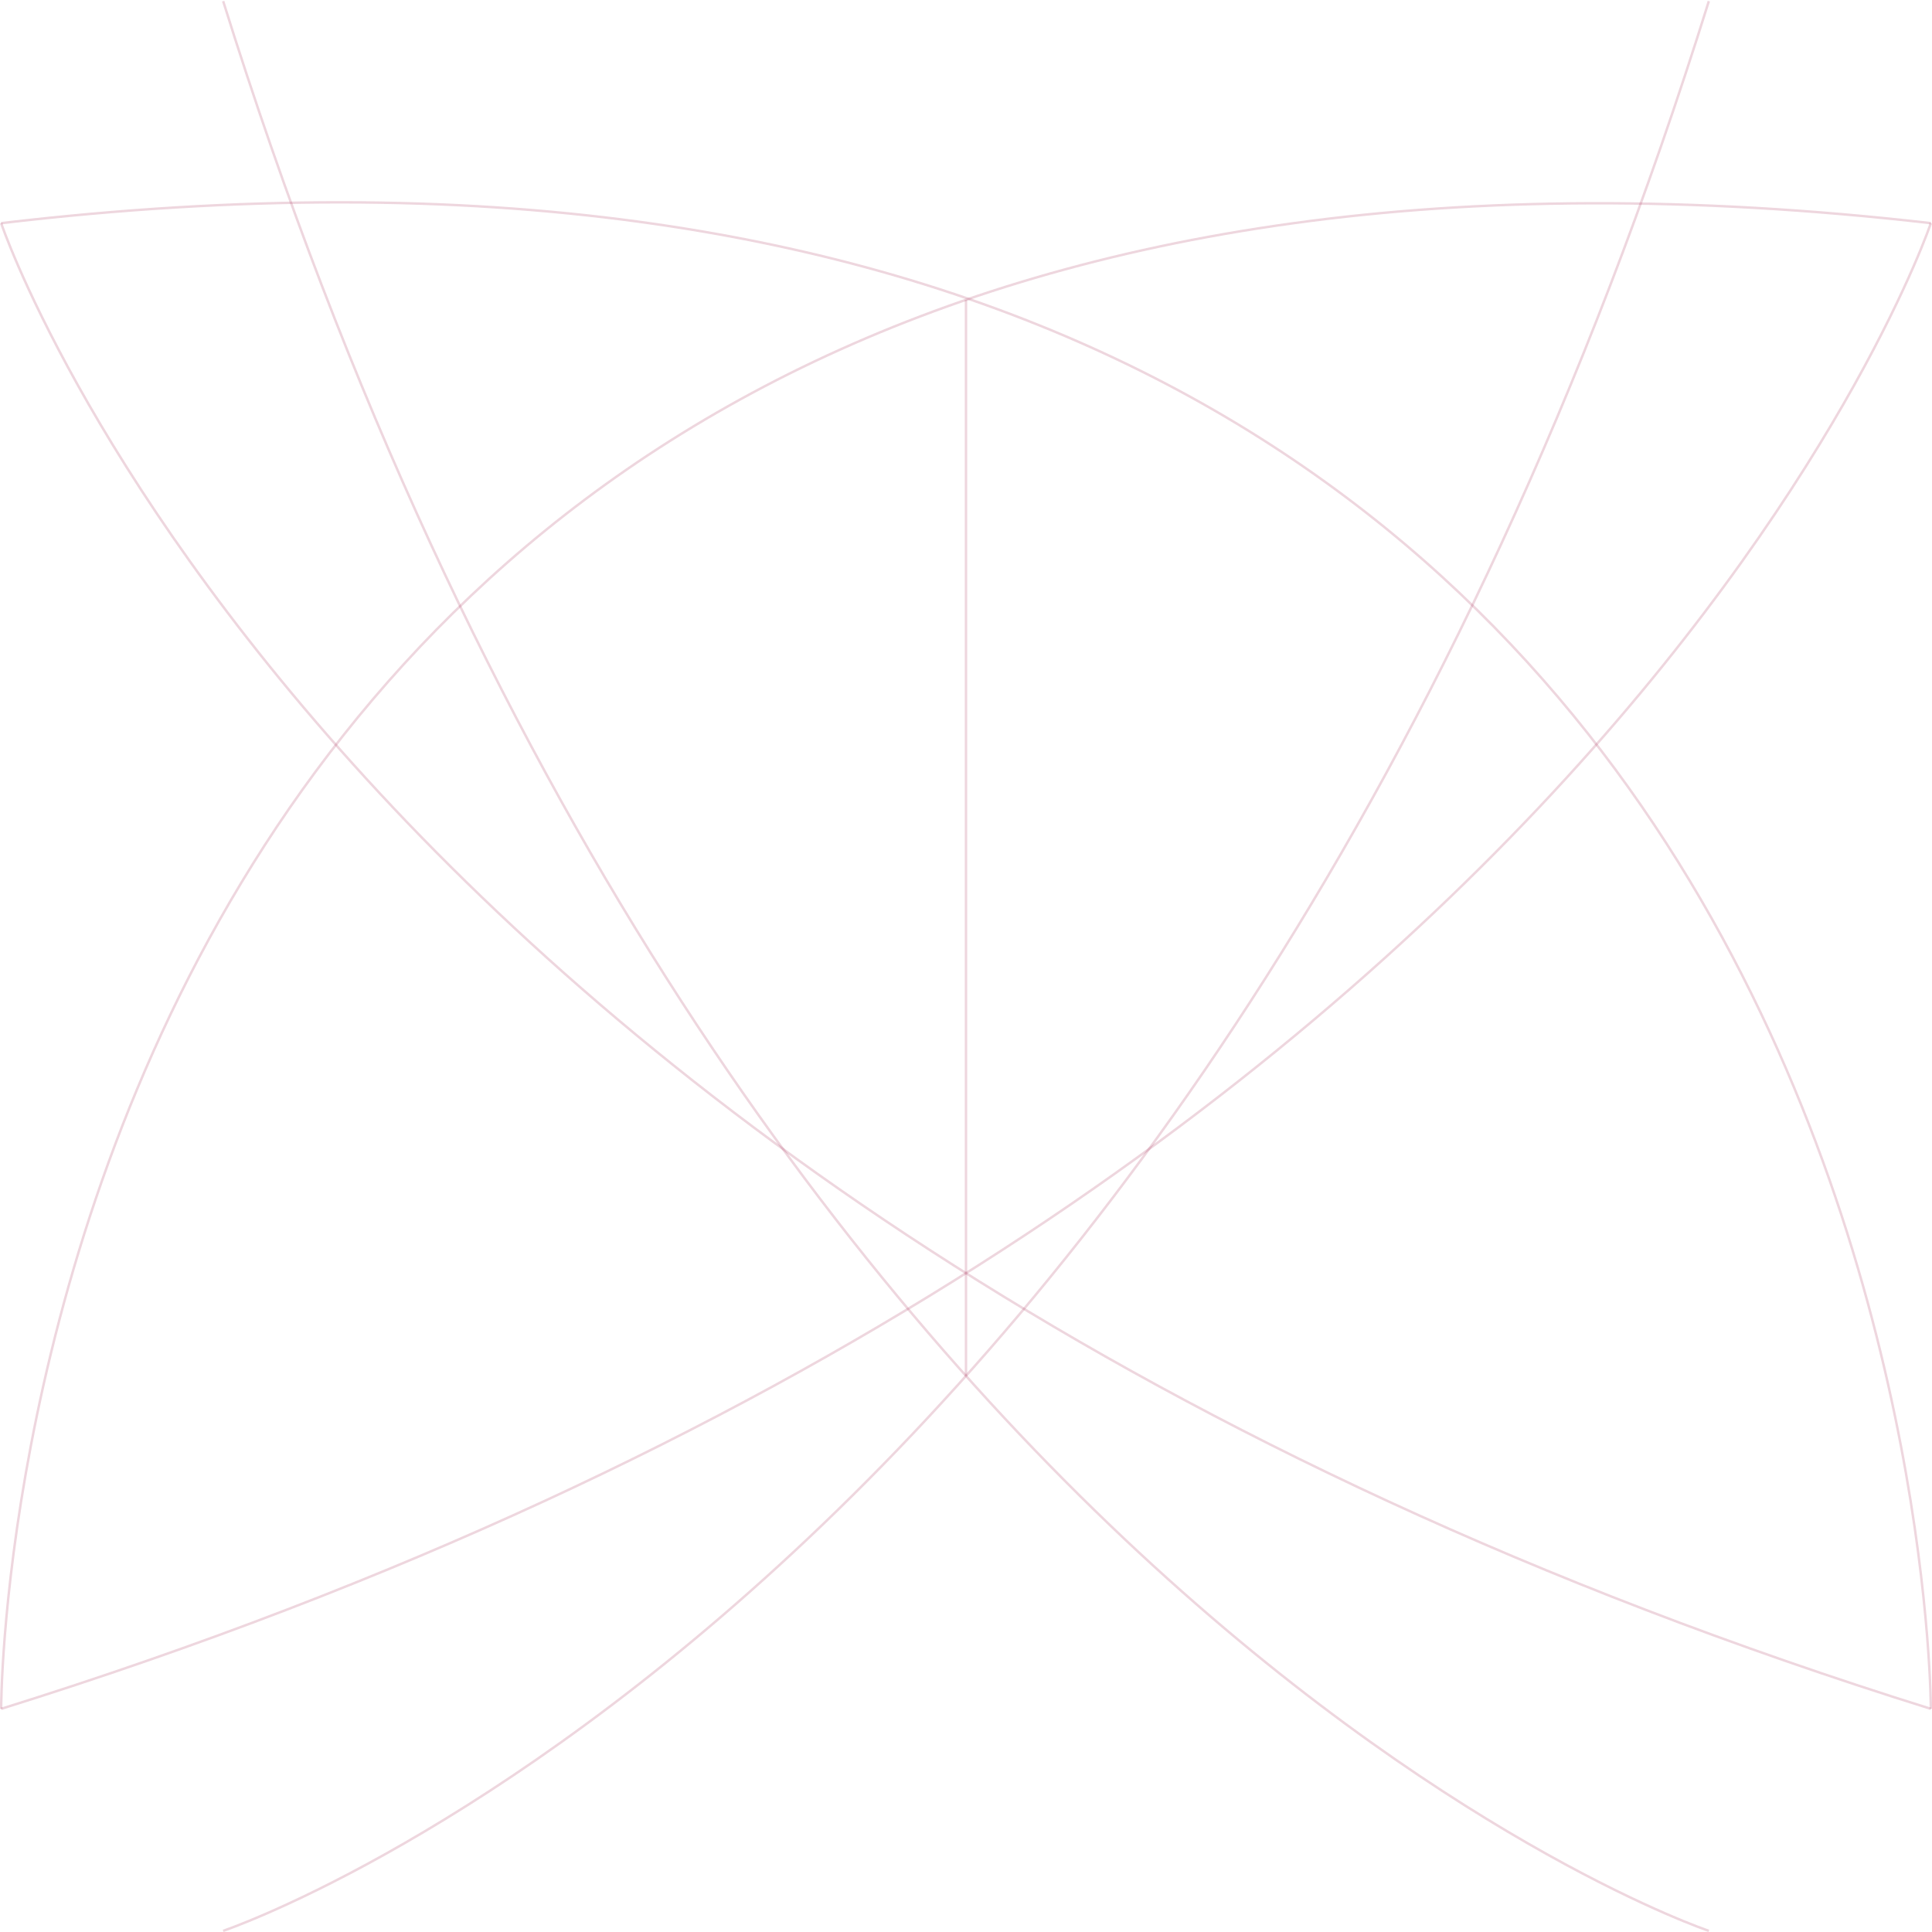
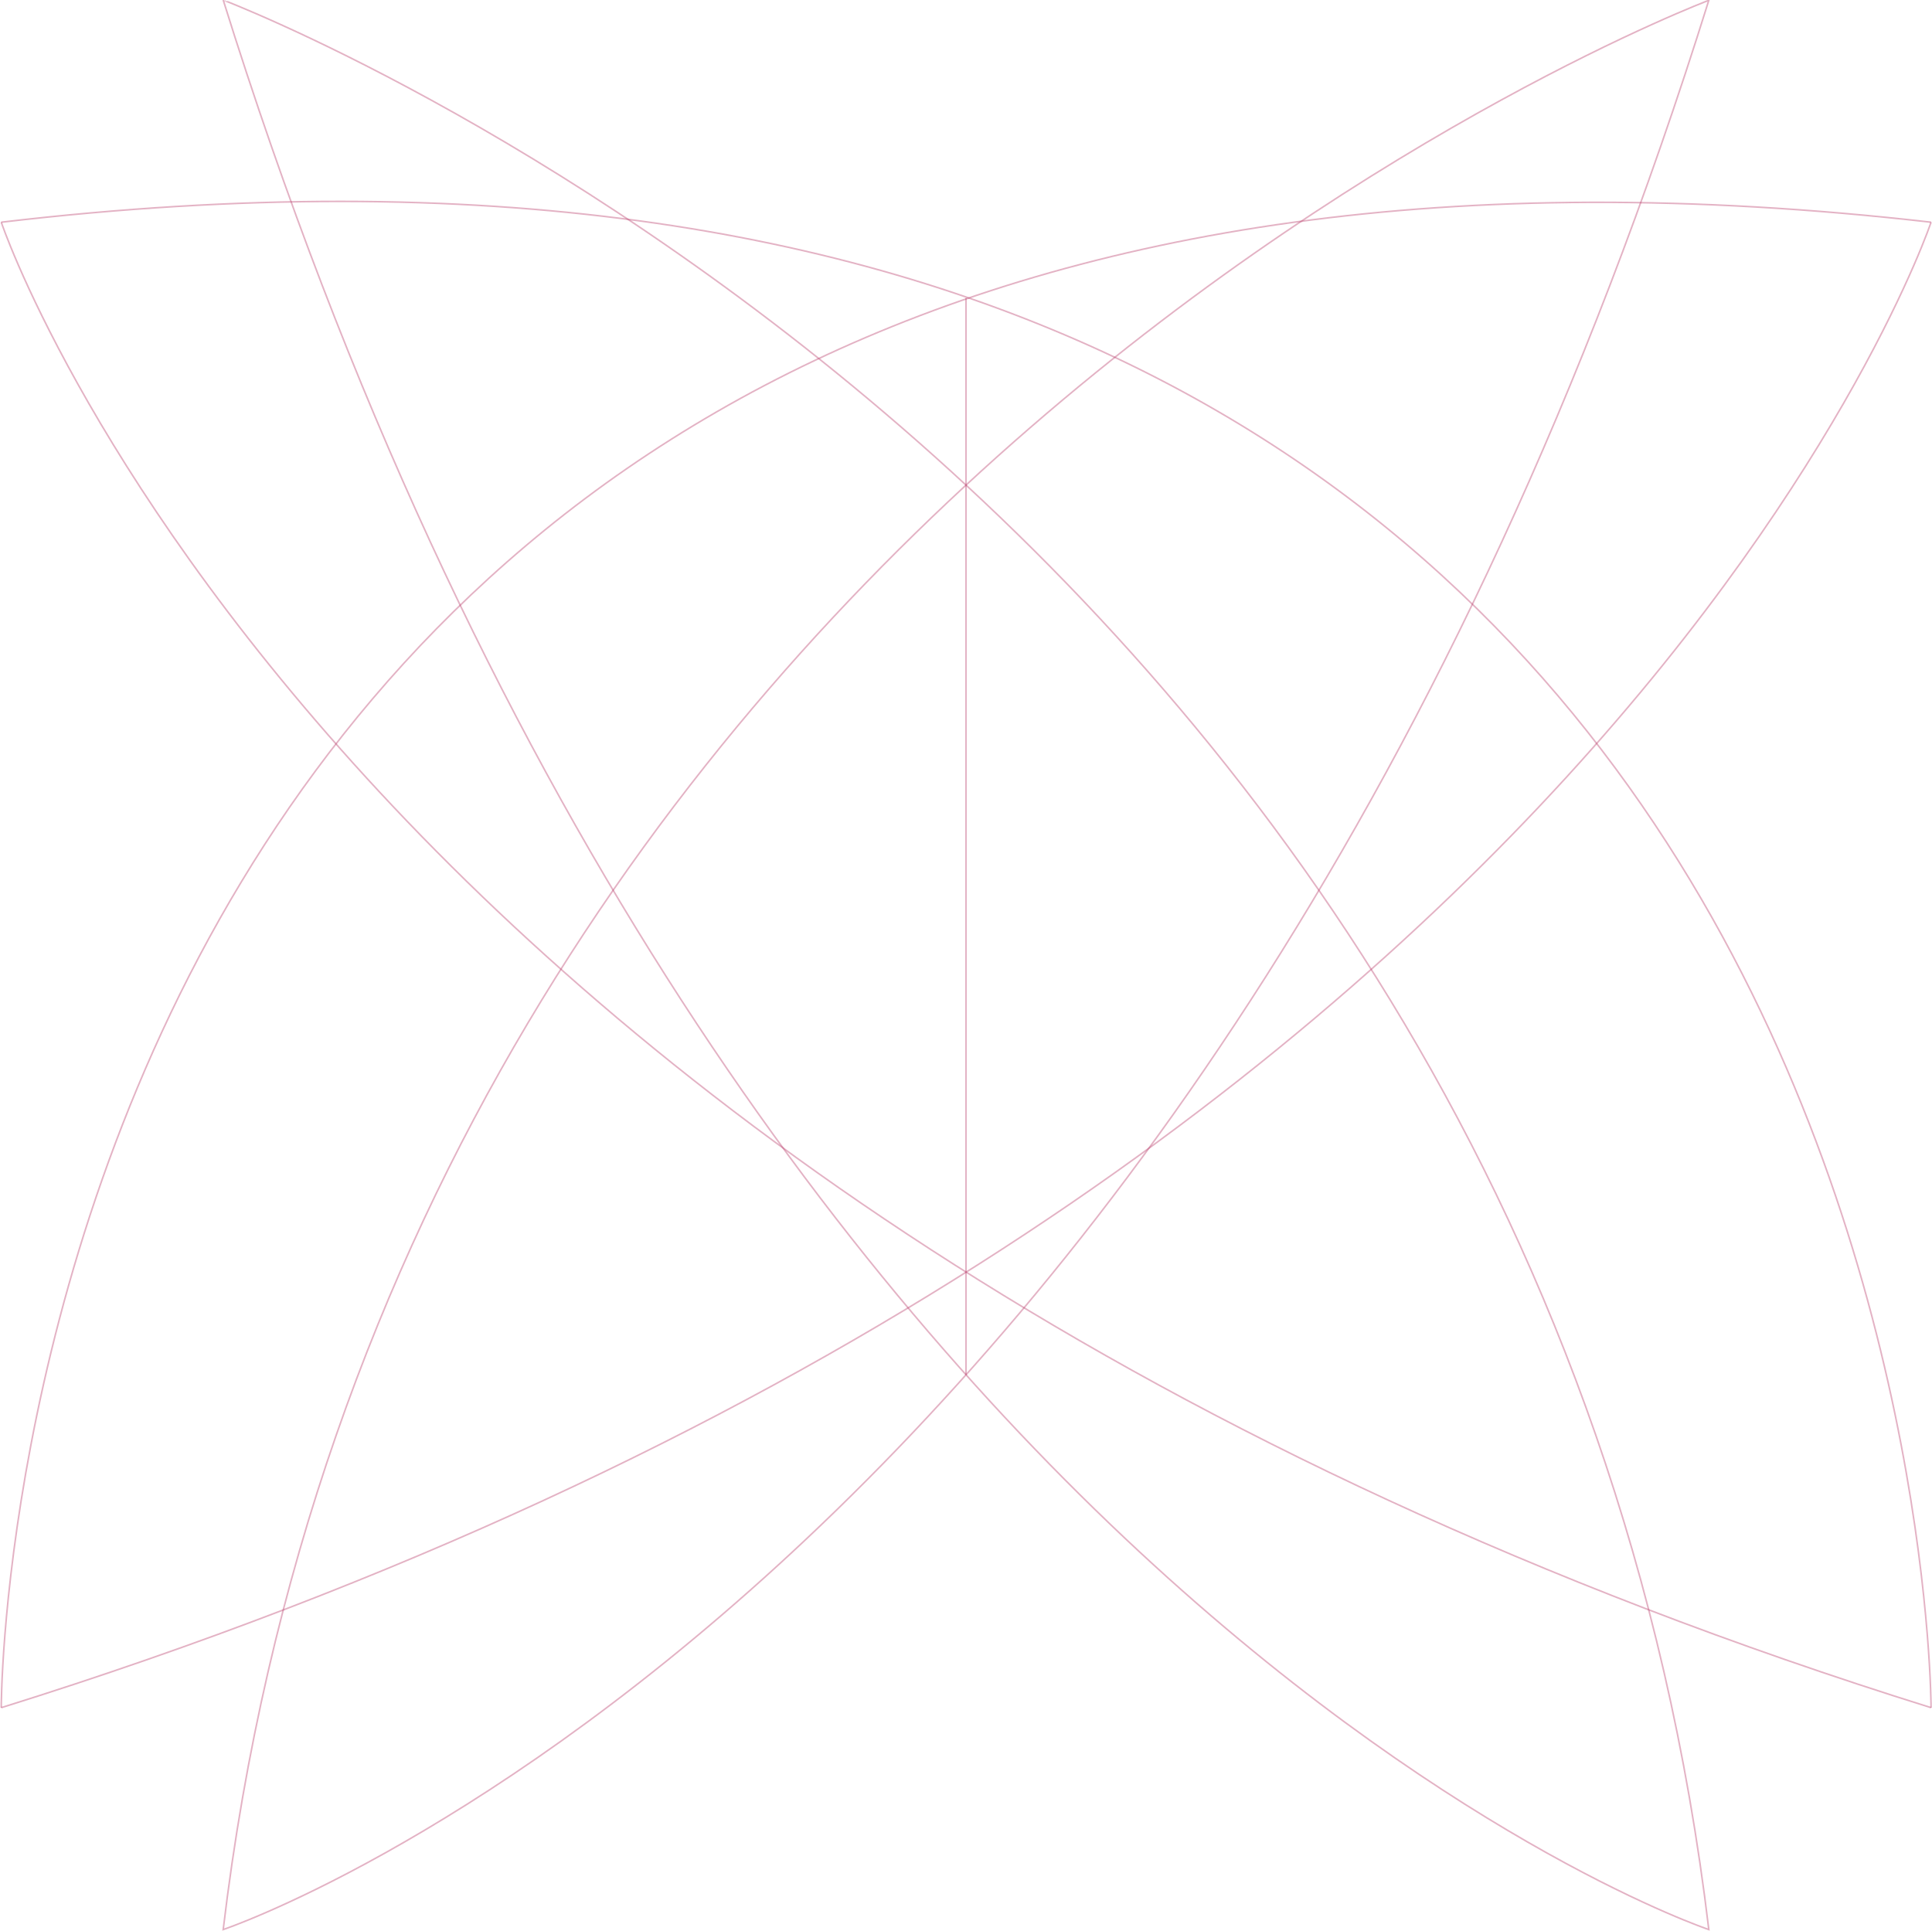
- <svg xmlns="http://www.w3.org/2000/svg" version="1.1" id="Layer_1" x="0px" y="0px" viewBox="92.533 1.413 606.935 606.935" enable-background="new 92.533 1.413 606.935 606.935" xml:space="preserve">
-   <path opacity="0.2" fill="none" stroke="#A83158" stroke-width="0.765" stroke-miterlimit="10" enable-background="new    " d="  M92.895,71.52C699.105,0,699.105,538.24,699.105,538.24" />
-   <path opacity="0.2" fill="none" stroke="#A83158" stroke-width="0.765" stroke-miterlimit="10" enable-background="new    " d="  M92.895,538.24c0,0-0.895-536.465,606.209-466.72" />
-   <path opacity="0.2" fill="none" stroke="#A83158" stroke-width="0.765" stroke-miterlimit="10" enable-background="new    " d="  M699.105,71.52c0,0-103.773,309.788-606.209,466.72" />
-   <path opacity="0.2" fill="none" stroke="#A83158" stroke-width="0.765" stroke-miterlimit="10" enable-background="new    " d="  M699.105,538.24C196.669,381.309,92.895,71.52,92.895,71.52" />
-   <path opacity="0.2" fill="none" stroke="#A83158" stroke-width="0.765" stroke-miterlimit="10" enable-background="new    " d="  M629.36,1.776C472.428,504.212,162.64,607.985,162.64,607.985" />
-   <path opacity="0.2" fill="none" stroke="#A83158" stroke-width="0.765" stroke-miterlimit="10" enable-background="new    " d="  M629.36,607.985c0,0-309.788-103.773-466.72-606.209" />
-   <line opacity="0.2" fill="none" stroke="#A83158" stroke-width="0.765" stroke-miterlimit="10" enable-background="new    " x1="396" y1="433.639" x2="396" y2="95.607" />
+ <svg xmlns="http://www.w3.org/2000/svg" version="1.1" id="Layer_1" x="0px" y="0px" viewBox="182.5 1.7 612 611.7" enable-background="new 182.5 1.7 612 611.7" xml:space="preserve">
+   <path opacity="0.4" fill="none" stroke="#BA3F6C" stroke-width="0.5" stroke-miterlimit="10" enable-background="new    " d="  M182.9,72.1C794.2,0,794.2,542.7,794.2,542.7" />
+   <path opacity="0.4" fill="none" stroke="#BA3F6C" stroke-width="0.5" stroke-miterlimit="10" enable-background="new    " d="  M182.9,542.7c0,0-0.9-540.9,611.3-470.6" />
+   <path opacity="0.4" fill="none" stroke="#BA3F6C" stroke-width="0.5" stroke-miterlimit="10" enable-background="new    " d="  M794.2,72.1c0,0-104.6,312.4-611.3,470.6" />
+   <path opacity="0.4" fill="none" stroke="#BA3F6C" stroke-width="0.5" stroke-miterlimit="10" enable-background="new    " d="  M794.2,542.7C287.5,384.5,182.9,72.1,182.9,72.1" />
+   <path opacity="0.4" fill="none" stroke="#BA3F6C" stroke-width="0.5" stroke-miterlimit="10" enable-background="new    " d="  M723.8,1.8C565.6,508.4,253.2,613,253.2,613C307.4,159.1,723.8,1.8,723.8,1.8z" />
+   <path opacity="0.4" fill="none" stroke="#BA3F6C" stroke-width="0.5" stroke-miterlimit="10" enable-background="new    " d="  M723.8,613c0,0-312.4-104.6-470.6-611.3C253.2,1.8,669.6,159.1,723.8,613z" />
+   <line opacity="0.4" fill="none" stroke="#BA3F6C" stroke-width="0.5" stroke-miterlimit="10" enable-background="new    " x1="488.5" y1="96.1" x2="488.5" y2="437.2" />
</svg>
